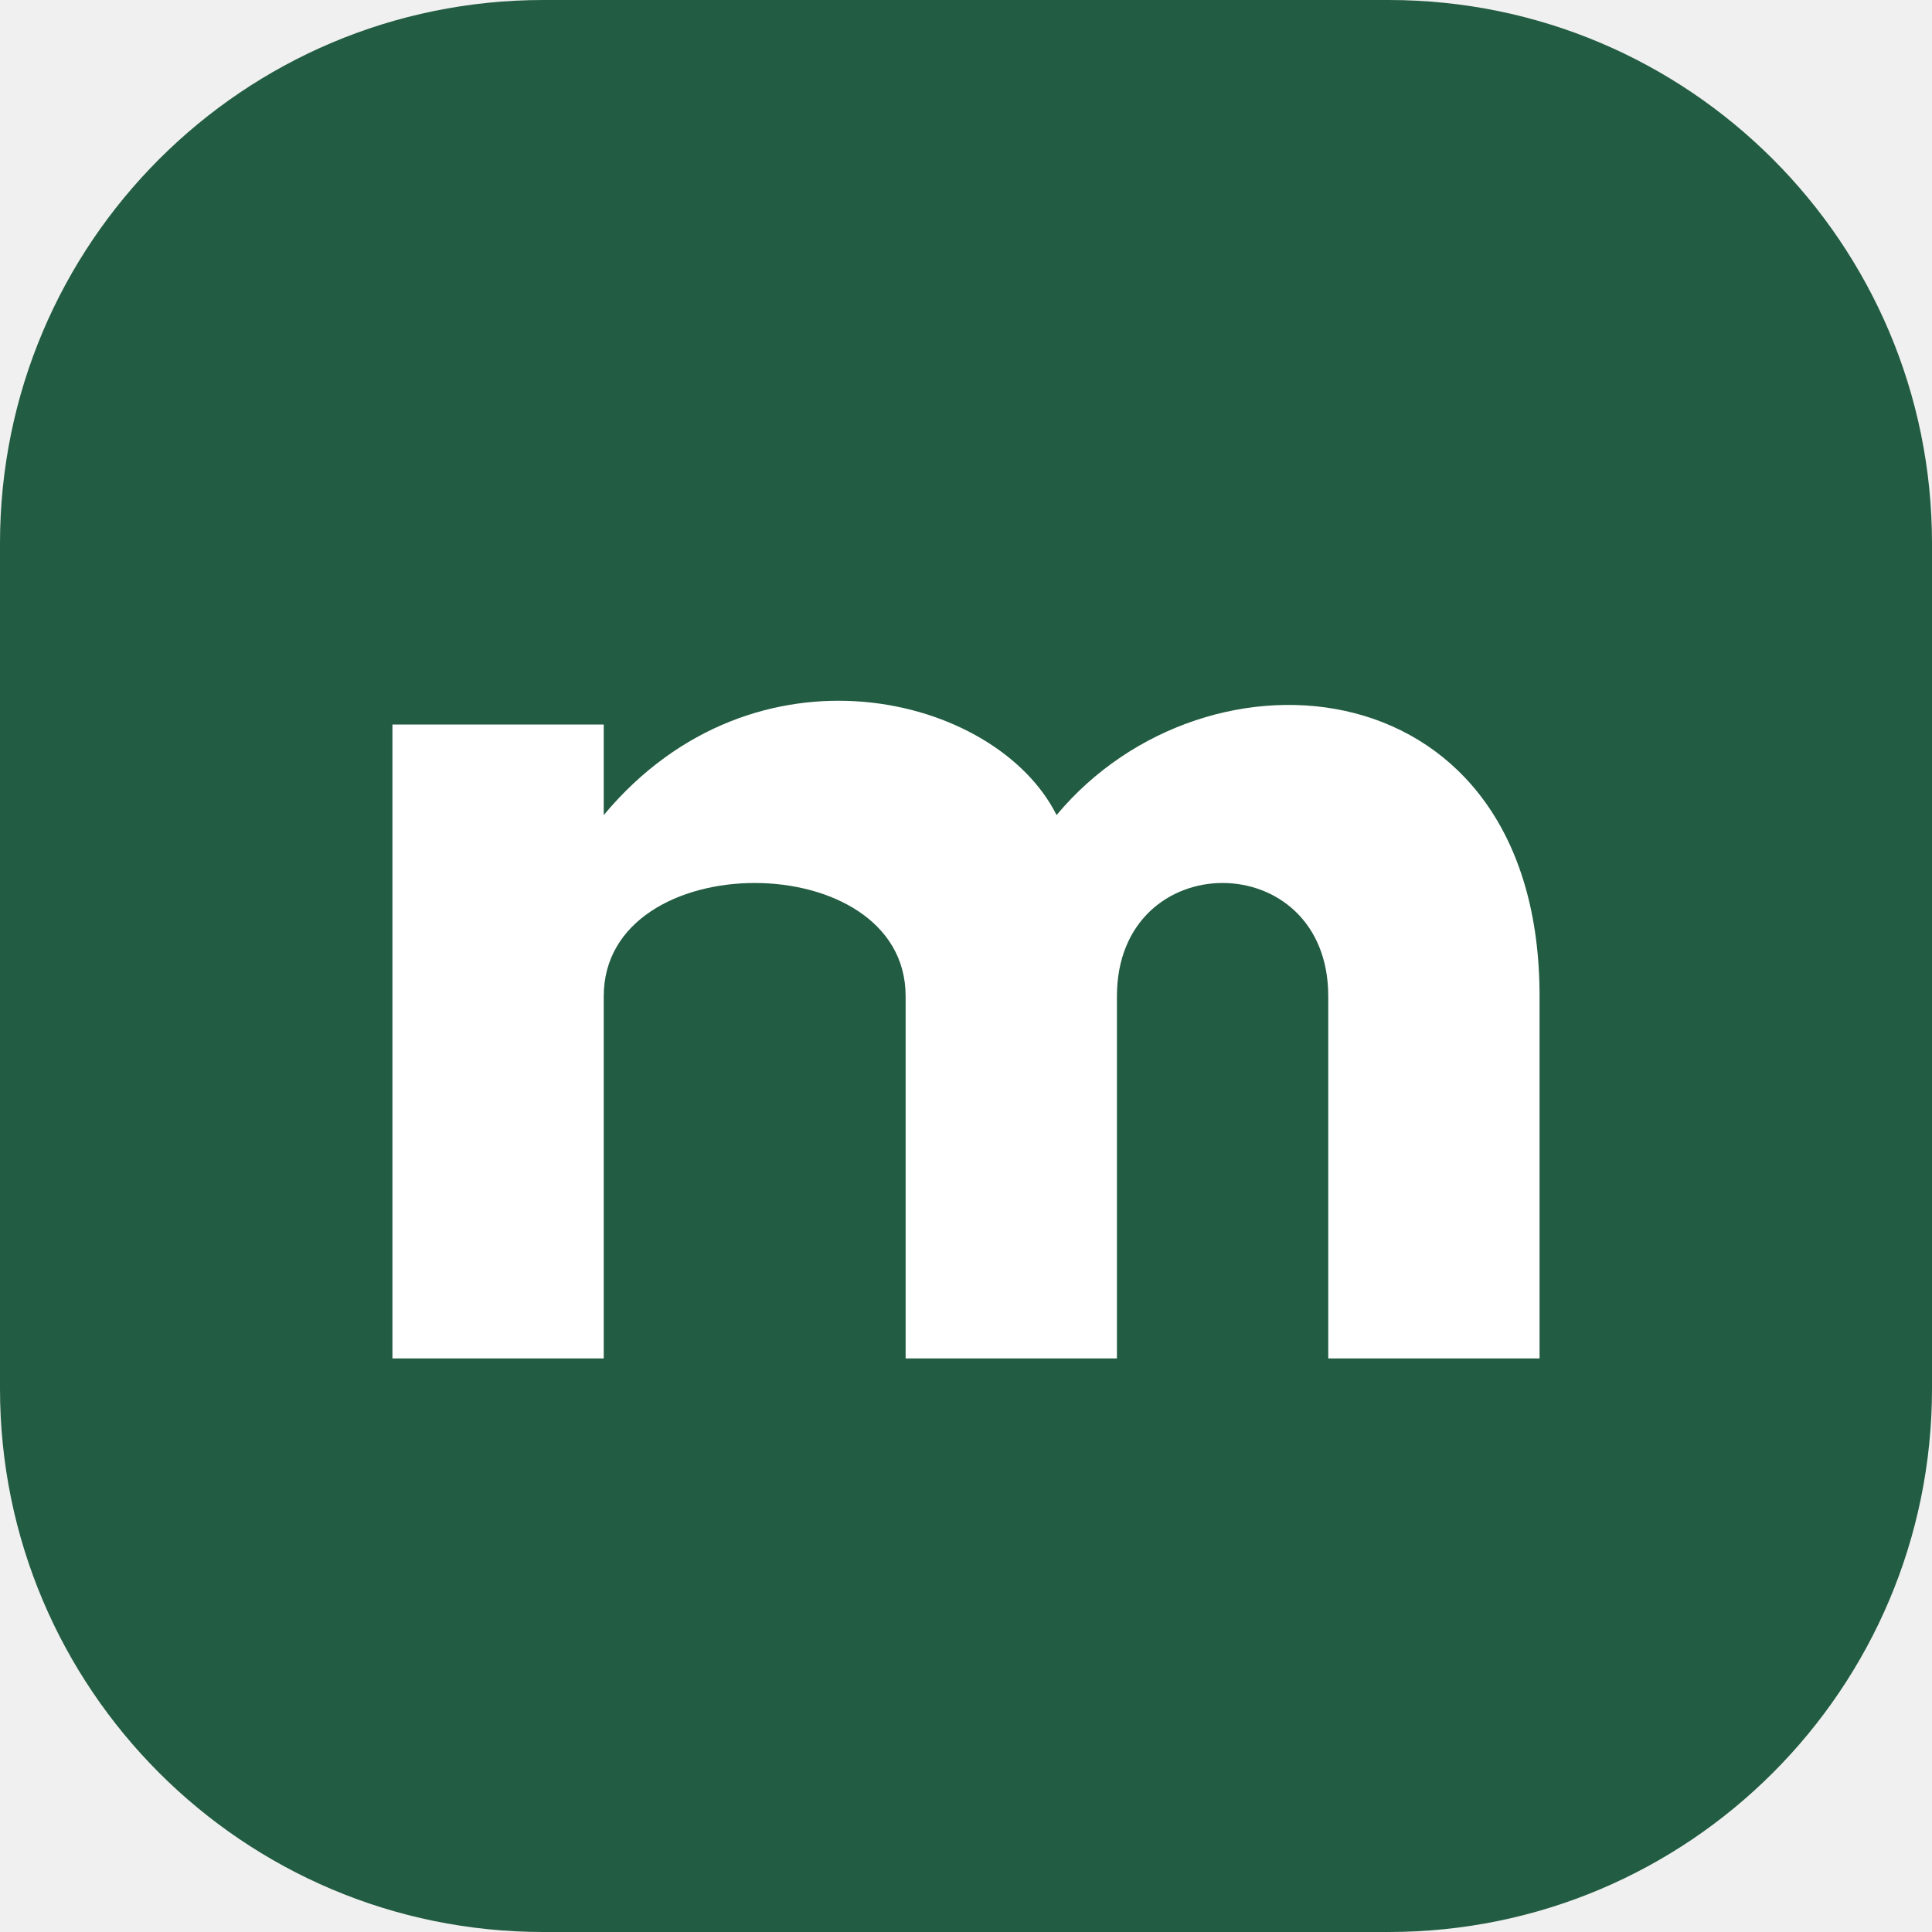
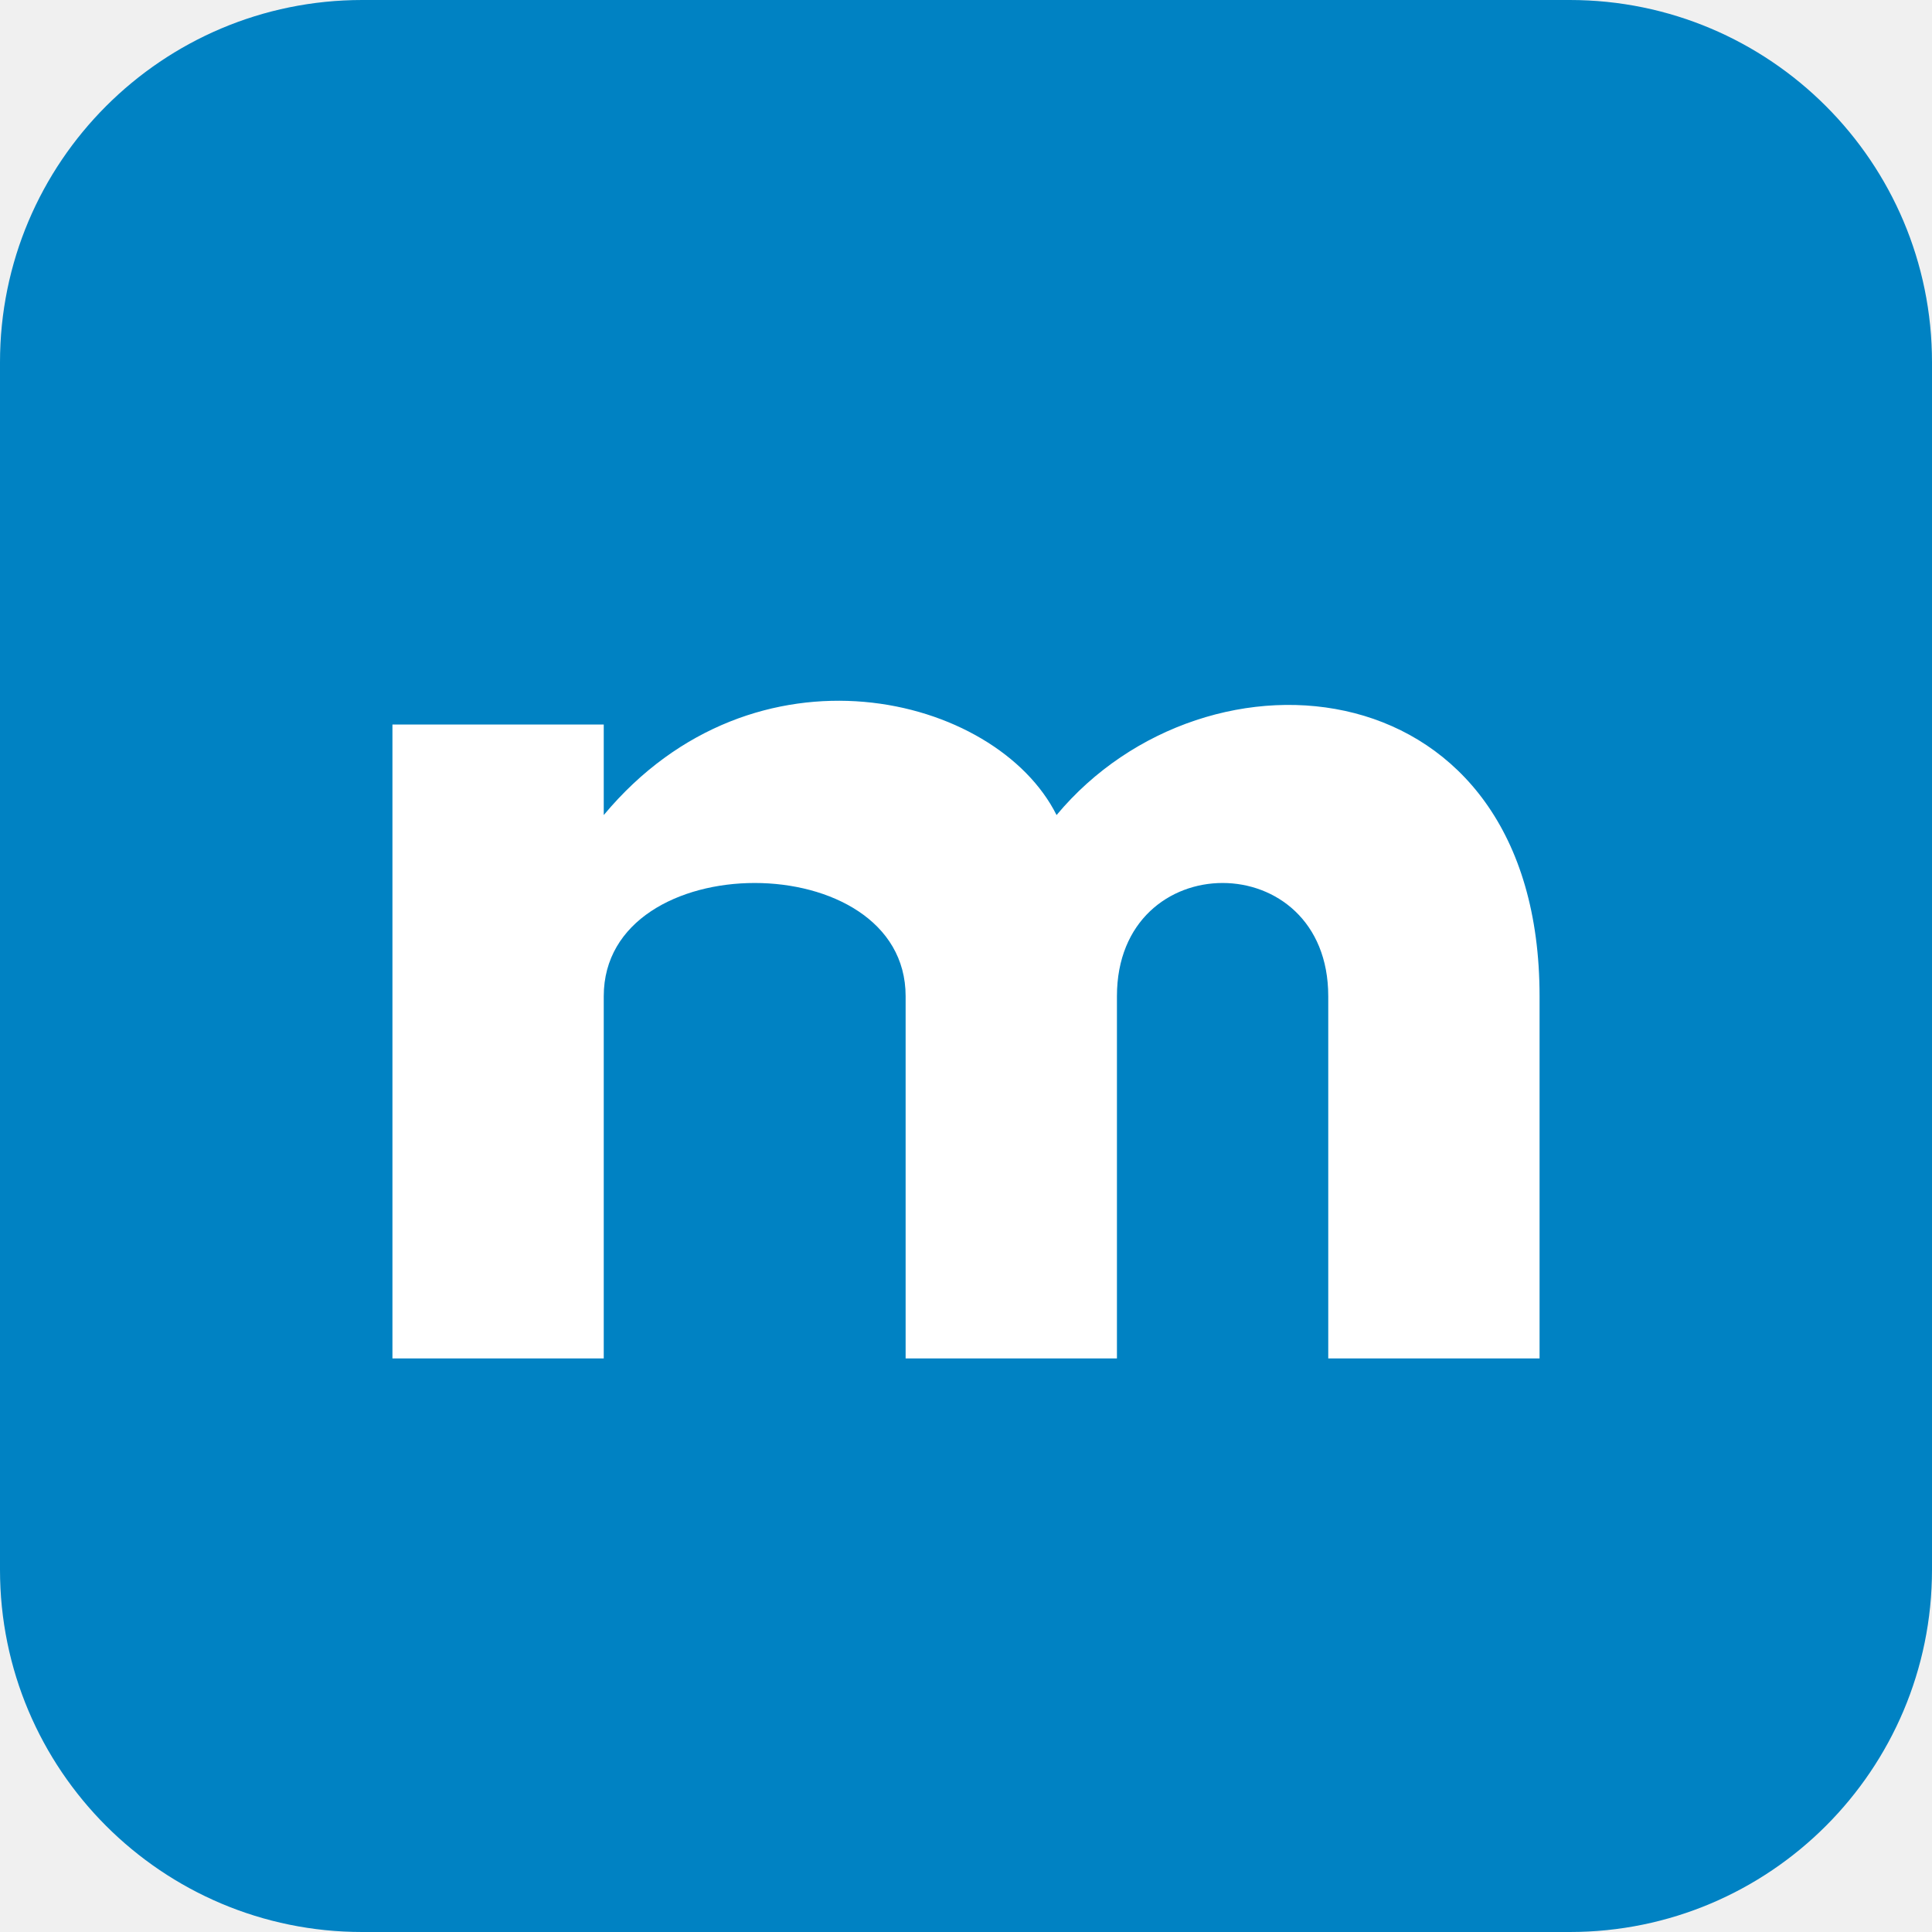
<svg xmlns="http://www.w3.org/2000/svg" viewBox="0 0 64 64">
-   <rect width="64" height="64" rx="18" fill="#225c42" />
+   <rect width="64" height="64" rx="12" fill="#0082c3" />
  <path d="M13 45V24h7v3c5-6 13-4 15 0 5-6 16-5 16 6v12h-7V33c0-5-7-5-7 0v12h-7V33c0-5-10-5-10 0v12z" fill="#fff" />
</svg>
